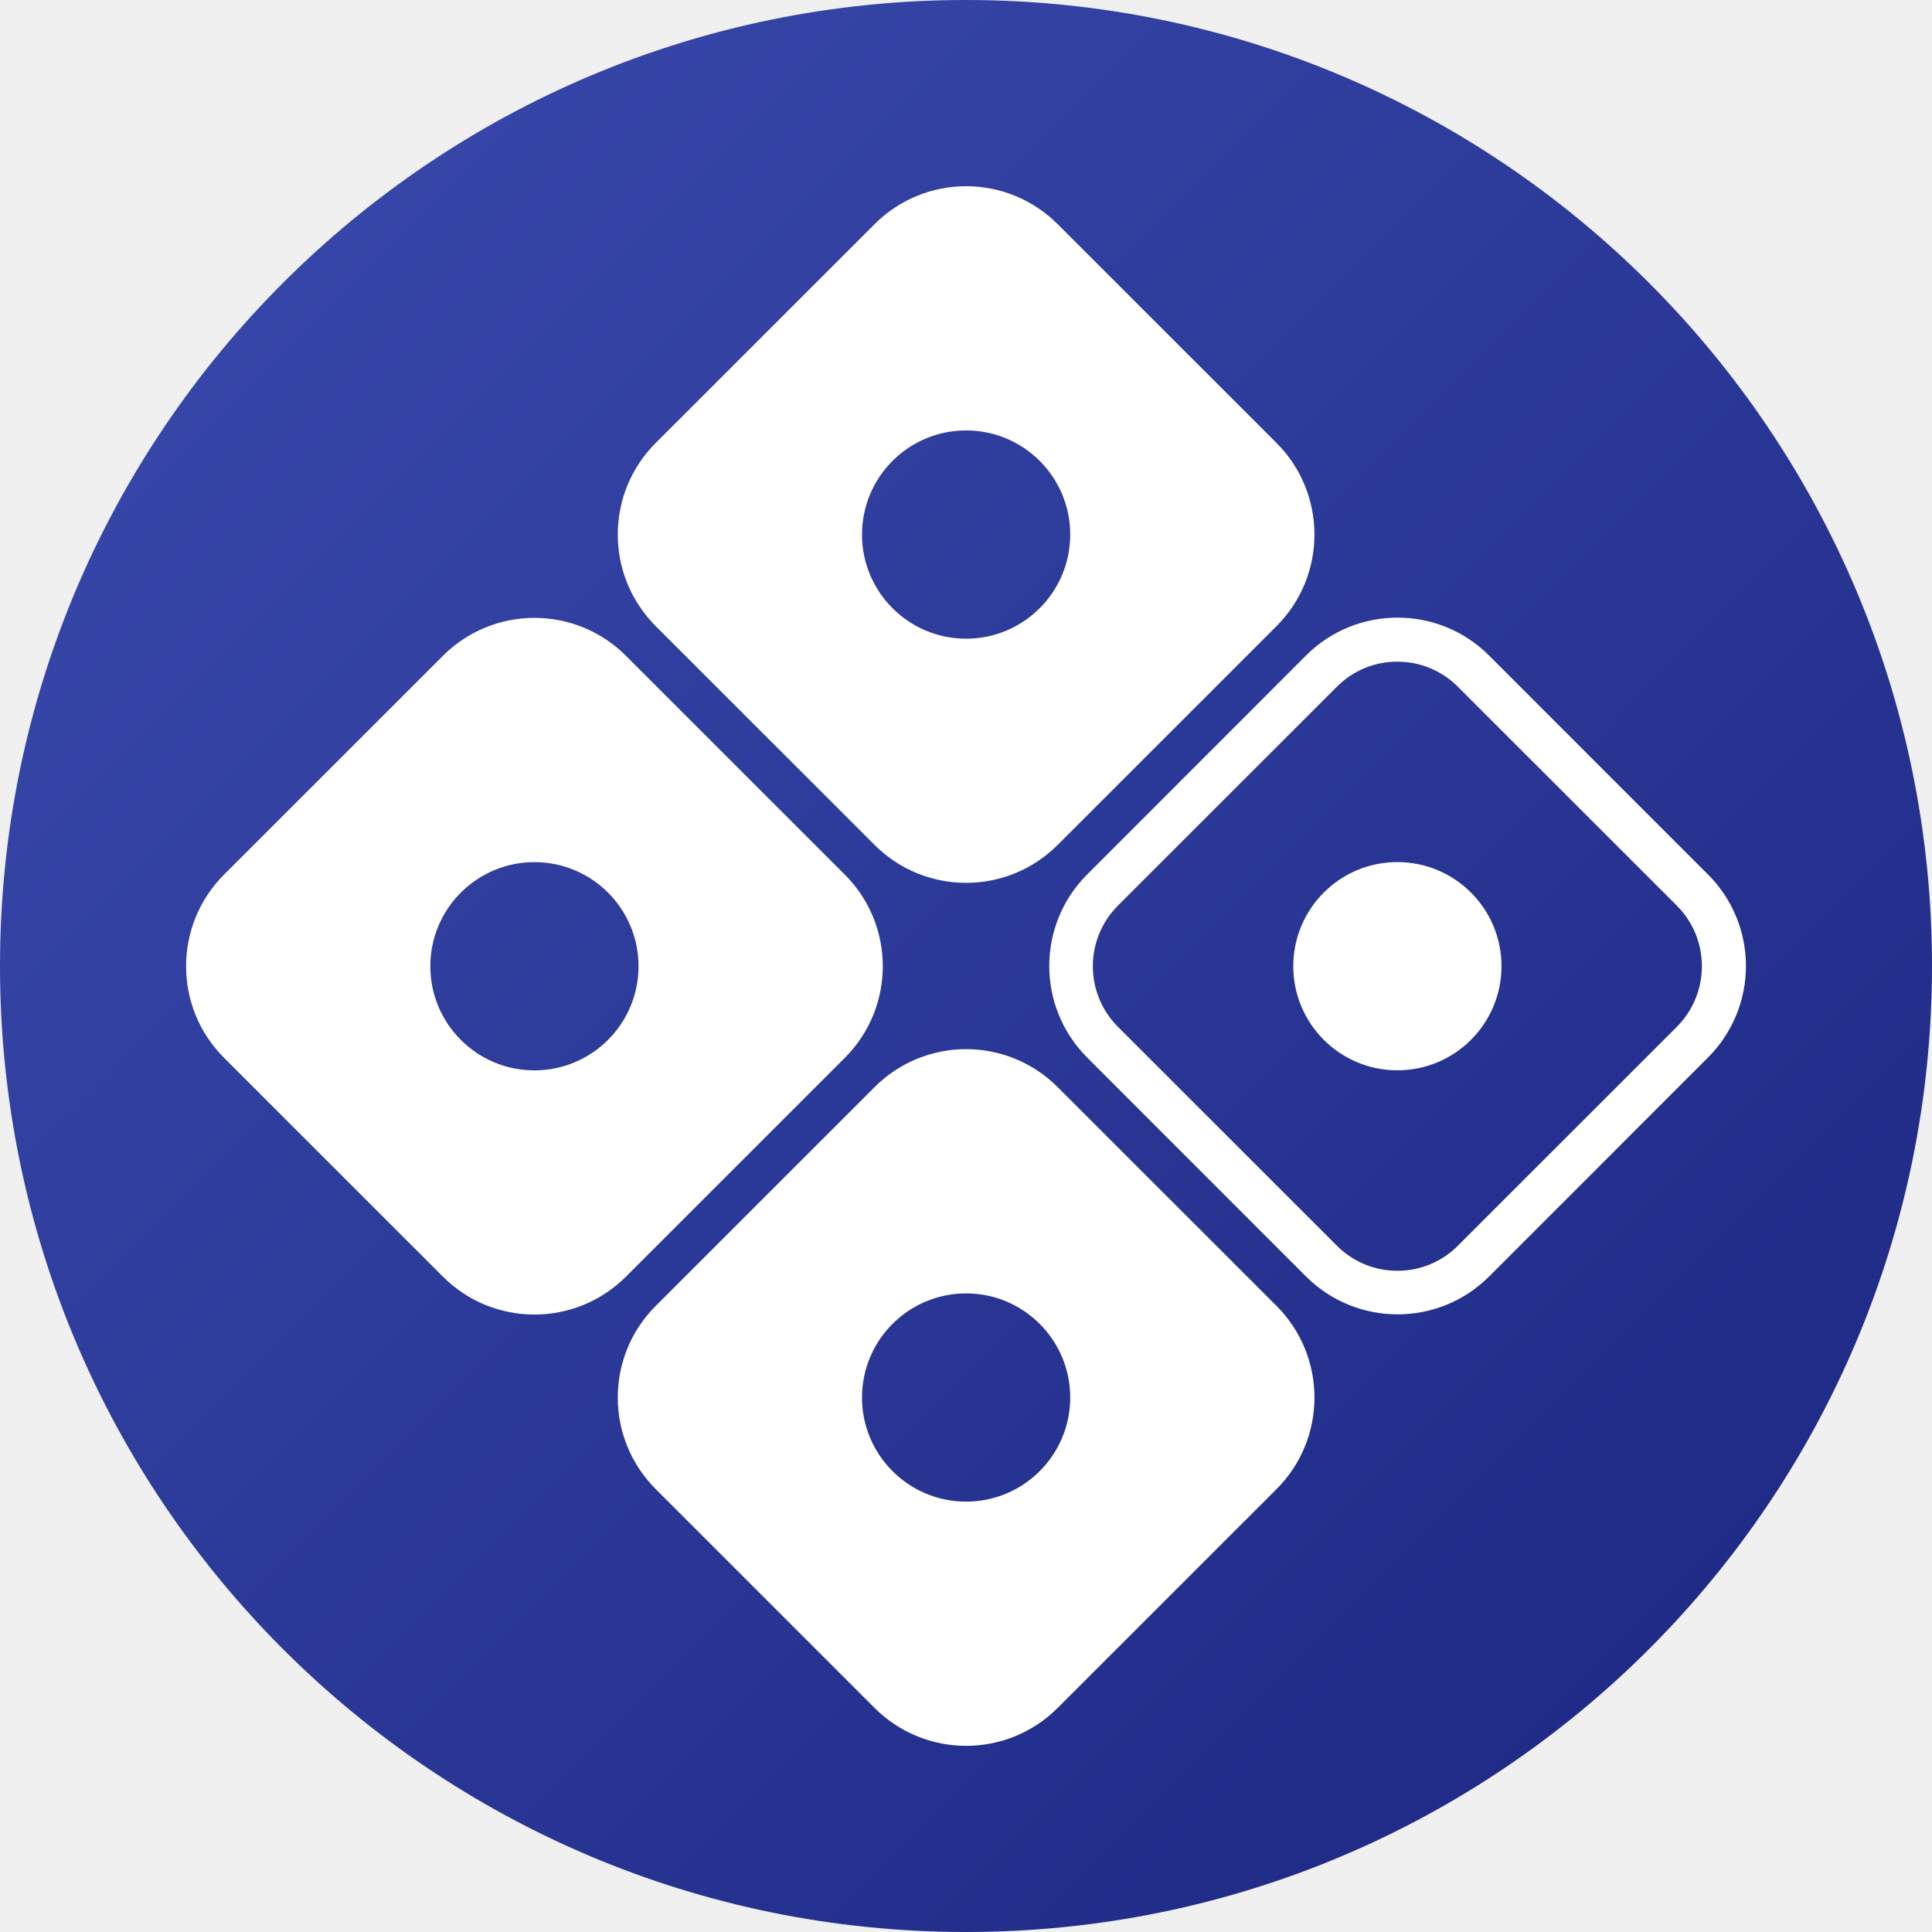
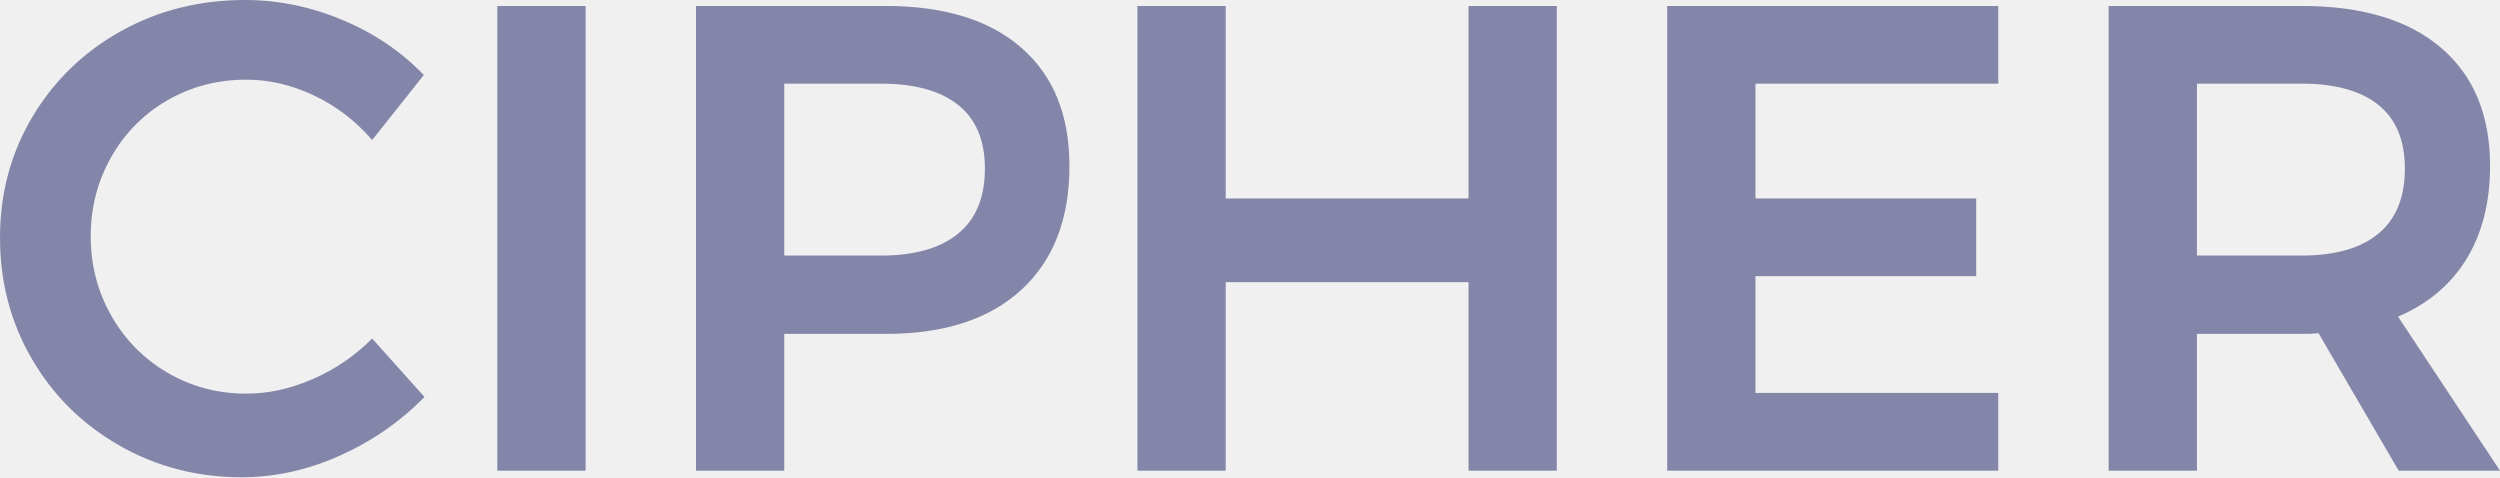
- <svg xmlns="http://www.w3.org/2000/svg" xmlns:xlink="http://www.w3.org/1999/xlink" width="92" height="92">
-   <defs>
-     <path id="a" d="M0 0h92v92H0z" />
-     <linearGradient x1="14.905%" y1="14.871%" x2="85.33%" y2="85.17%" id="b">
-       <stop stop-color="#3646A8" offset="0%" />
-       <stop stop-color="#202B87" offset="100%" />
-     </linearGradient>
-   </defs>
-   <g fill="none" fill-rule="evenodd">
-     <mask id="c" fill="#fff">
-       <use xlink:href="#a" />
-     </mask>
-     <path d="M92 46c0 25.404-20.595 46-46 46S0 71.404 0 46C0 20.595 20.595 0 46 0s46 20.595 46 46" fill="url(#b)" mask="url(#c)" />
-     <path d="M46.004 30.413a4.957 4.957 0 0 1-4.956-4.959 4.957 4.957 0 1 1 9.915 0 4.96 4.96 0 0 1-4.96 4.96m14.785-9.32l-10.424-10.42a6.159 6.159 0 0 0-8.717 0l-10.424 10.42a6.168 6.168 0 0 0 0 8.72l10.424 10.421a6.164 6.164 0 0 0 8.717 0l10.424-10.42a6.168 6.168 0 0 0 0-8.72M46.004 71.506a4.957 4.957 0 0 1-4.956-4.958 4.957 4.957 0 1 1 9.915 0 4.96 4.96 0 0 1-4.96 4.958m14.785-9.319l-10.424-10.42a6.157 6.157 0 0 0-8.717 0l-10.424 10.42a6.169 6.169 0 0 0 0 8.721L41.647 81.33a6.164 6.164 0 0 0 8.717 0l10.424-10.42a6.169 6.169 0 0 0 0-8.722M25.447 50.97a4.957 4.957 0 0 1-4.955-4.959 4.957 4.957 0 1 1 9.914 0 4.96 4.96 0 0 1-4.959 4.96m14.784-9.32L29.808 31.23a6.158 6.158 0 0 0-8.718 0L10.666 41.65a6.169 6.169 0 0 0 0 8.72L21.09 60.792a6.165 6.165 0 0 0 8.718 0l10.423-10.42a6.167 6.167 0 0 0 0-8.722m26.311-.598a4.957 4.957 0 1 1 0 9.915 4.957 4.957 0 1 1 0-9.915" fill="#FFF" />
-     <path d="M79.85 48.896l-10.424 10.42a4.044 4.044 0 0 1-2.886 1.197 4.041 4.041 0 0 1-2.88-1.196L53.234 48.896a4.084 4.084 0 0 1 0-5.771l10.424-10.42a4.034 4.034 0 0 1 2.881-1.197c1.09 0 2.114.423 2.886 1.197l10.424 10.42a4.084 4.084 0 0 1 0 5.77m1.481-7.255L70.91 31.217a6.168 6.168 0 0 0-8.722 0L51.77 41.64a6.167 6.167 0 0 0 0 8.719l10.42 10.424a6.17 6.17 0 0 0 8.722 0l10.42-10.424a6.16 6.16 0 0 0 0-8.72" fill="#FFF" />
+ <svg xmlns="http://www.w3.org/2000/svg" width="220px" height="42px" viewBox="0 0 220 42" version="1.1">
+   <defs />
+   <g id="Page-1" stroke="none" stroke-width="1" fill="none" fill-rule="evenodd">
+     <g id="Landing-page" transform="translate(-928, -6019)" fill="#8386A8" fill-rule="nonzero">
+       <g id="partners" transform="translate(600, 5404)">
+         <g id="Group-79" transform="translate(243, 576)">
+           <g id="Group-27" transform="translate(0, 39)">
+             <g id="logo" transform="translate(85, 0)">
+               <path d="M32.749,12.325 C31.312,10.651 29.612,9.346 27.651,8.412 C25.689,7.477 23.698,7.01 21.678,7.01 C19.152,7.01 16.841,7.613 14.743,8.821 C12.645,10.028 10.994,11.693 9.79,13.815 C8.586,15.937 7.983,18.264 7.983,20.796 C7.983,23.327 8.586,25.654 9.79,27.776 C10.994,29.898 12.645,31.573 14.743,32.8 C16.841,34.026 19.152,34.64 21.678,34.64 C23.62,34.64 25.572,34.211 27.534,33.355 C29.496,32.498 31.234,31.31 32.749,29.791 L37.353,34.932 C35.216,37.113 32.73,38.836 29.894,40.102 C27.058,41.367 24.183,42 21.27,42 C17.346,42 13.752,41.065 10.489,39.196 C7.226,37.327 4.662,34.786 2.797,31.573 C0.932,28.36 0,24.807 0,20.912 C0,17.018 0.952,13.474 2.855,10.281 C4.759,7.088 7.352,4.576 10.635,2.745 C13.918,0.915 17.56,0 21.561,0 C24.475,0 27.33,0.584 30.127,1.752 C32.924,2.921 35.313,4.537 37.295,6.601 L32.749,12.325 Z M43.763,0.526 L51.533,0.526 L51.533,41.416 L43.763,41.416 L43.763,0.526 Z M77.969,0.526 C83.097,0.526 87.07,1.752 89.886,4.206 C92.703,6.659 94.111,10.125 94.111,14.604 C94.111,19.277 92.703,22.908 89.886,25.498 C87.07,28.088 83.097,29.382 77.969,29.382 L69.015,29.382 L69.015,41.416 L61.245,41.416 L61.245,0.526 L77.969,0.526 Z M77.523,22.49 C80.475,22.49 82.738,21.847 84.311,20.562 C85.885,19.277 86.671,17.369 86.671,14.837 C86.671,12.345 85.885,10.476 84.311,9.229 C82.738,7.983 80.475,7.36 77.523,7.36 L69.015,7.36 L69.015,22.49 L77.523,22.49 Z M100.094,0.526 L107.863,0.526 L107.863,17.466 L129.23,17.466 L129.23,0.526 L137,0.526 L137,41.416 L129.23,41.416 L129.23,24.826 L107.863,24.826 L107.863,41.416 L100.094,41.416 L100.094,0.526 Z M146.712,0.526 L175.848,0.526 L175.848,7.36 L154.482,7.36 L154.482,17.466 L173.906,17.466 L173.906,24.3 L154.482,24.3 L154.482,34.581 L175.848,34.581 L175.848,41.416 L146.712,41.416 L146.712,0.526 Z M211.084,41.416 L204.033,29.324 C203.722,29.363 203.237,29.382 202.576,29.382 L193.33,29.382 L193.33,41.416 L185.561,41.416 L185.561,0.526 L202.576,0.526 C207.86,0.526 211.939,1.752 214.814,4.206 C217.689,6.659 219.126,10.125 219.126,14.604 C219.126,17.797 218.436,20.523 217.057,22.782 C215.678,25.04 213.668,26.734 211.026,27.864 L220,41.416 L211.084,41.416 Z M193.33,22.49 L202.538,22.49 C205.49,22.49 207.743,21.847 209.297,20.562 C210.851,19.277 211.628,17.369 211.628,14.837 C211.628,12.345 210.851,10.476 209.297,9.229 C207.743,7.983 205.49,7.36 202.538,7.36 L193.33,7.36 L193.33,22.49 Z" id="CIPHER" />
+             </g>
+           </g>
+         </g>
+       </g>
+     </g>
  </g>
</svg>
